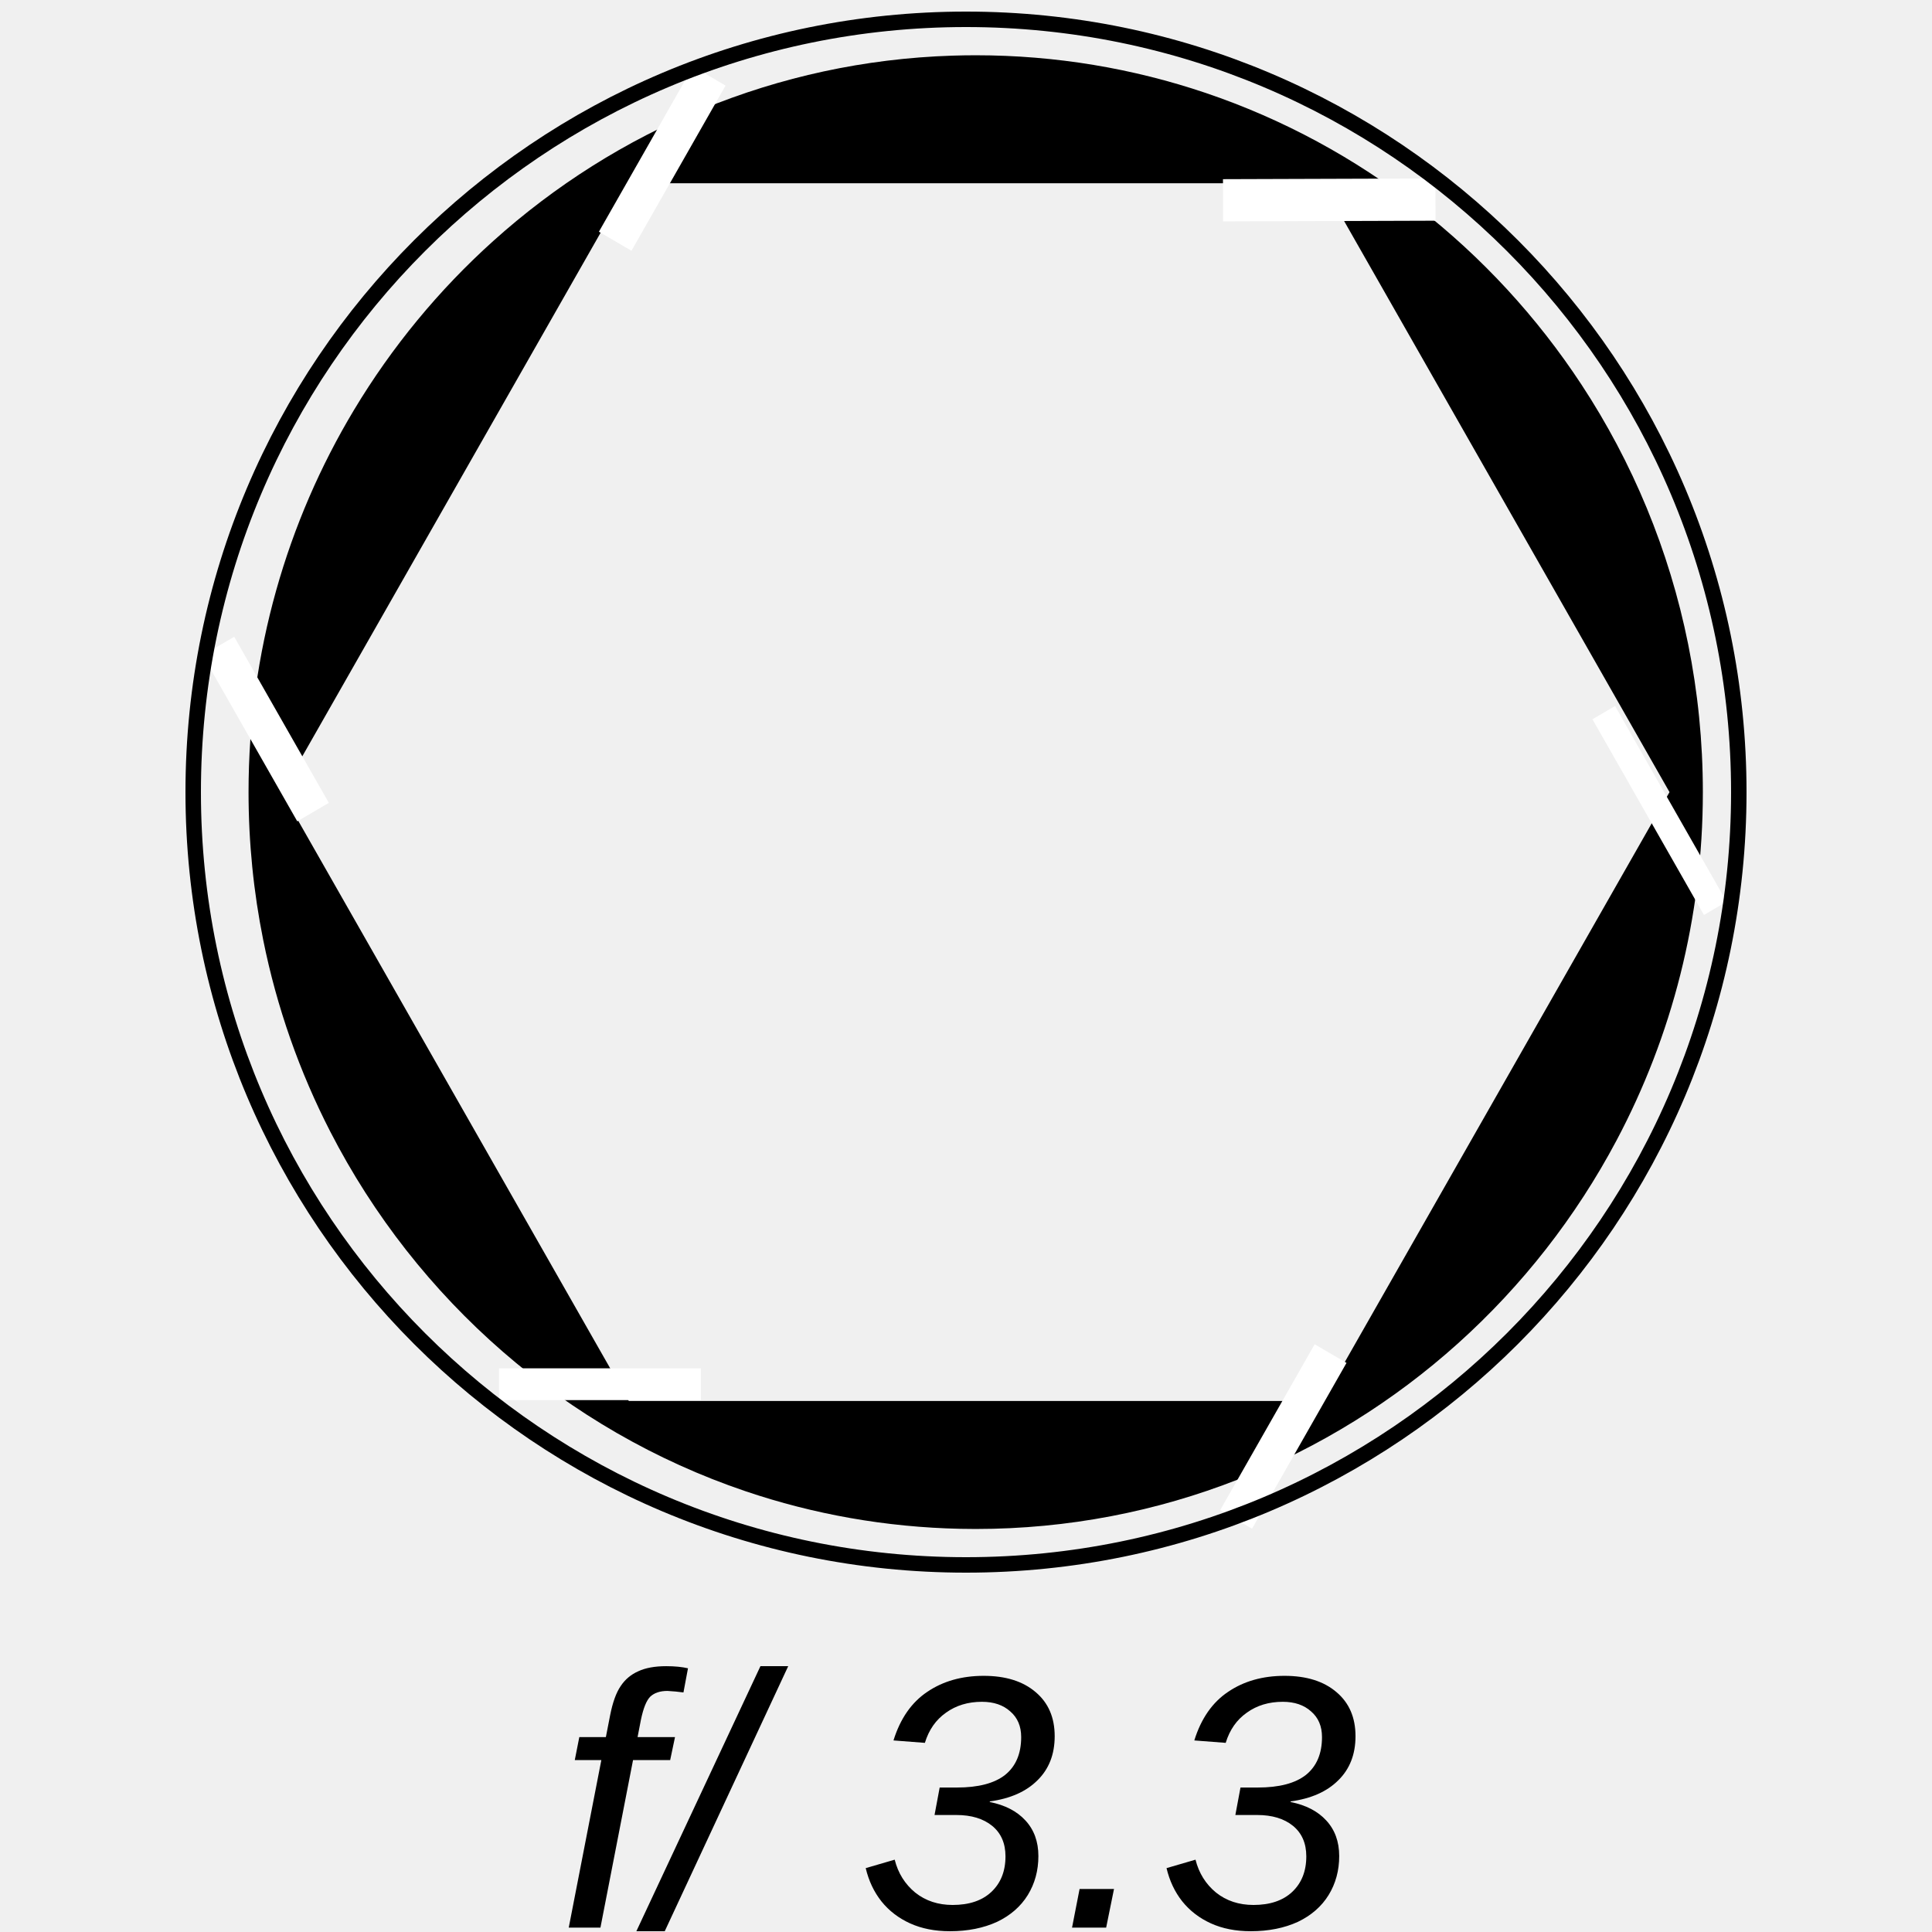
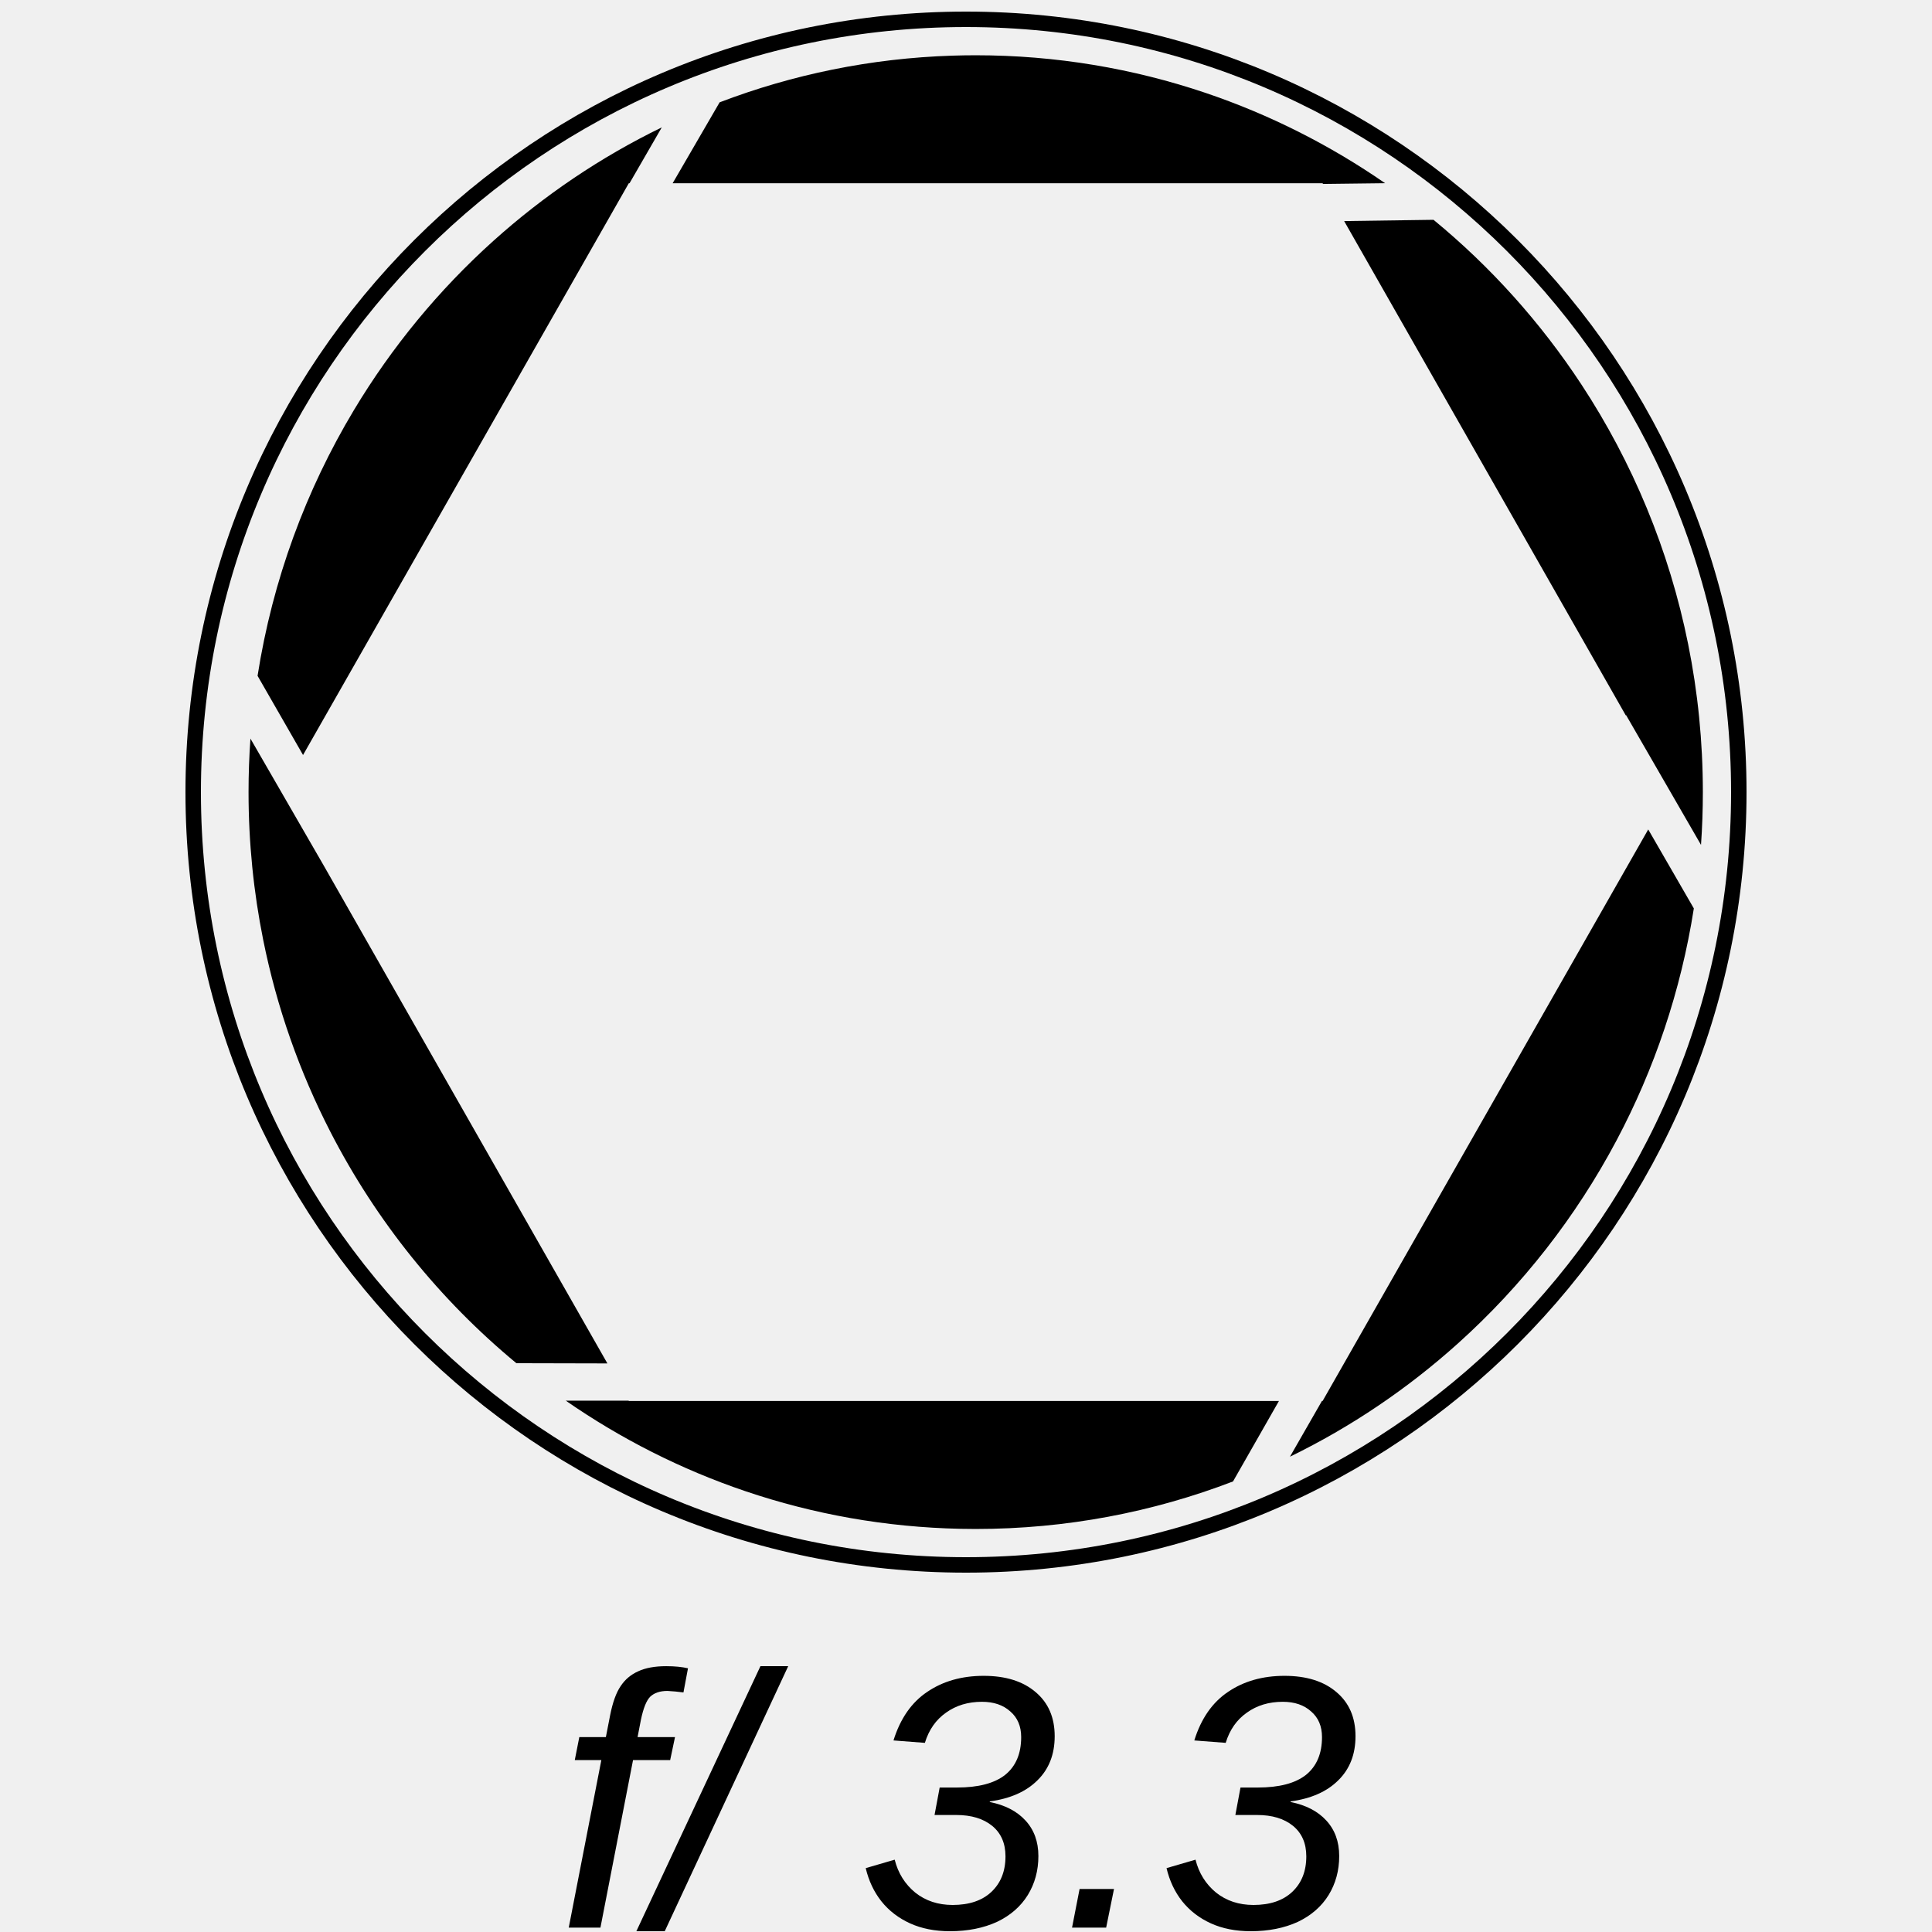
- <svg xmlns="http://www.w3.org/2000/svg" width="100%" height="100%" viewBox="0 0 75 75" version="1.1" xml:space="preserve" style="fill-rule:evenodd;clip-rule:evenodd;stroke-linecap:square;stroke-linejoin:round;stroke-miterlimit:1.5;">
-   <g transform="matrix(0.75,0,0,0.75,0,0)">
-     <g transform="matrix(0.845785,0,0,0.857068,8.21281,-1.85341)">
-       <g>
-         <g transform="matrix(1,0,0,1,-1.5,-8.5)">
-           <path d="M12,79C10.126,75.4 8.73,71.512 7.896,67.421C7.309,64.538 7,61.555 7,58.5C7,50.058 9.356,42.161 13.446,35.433C15.769,31.612 18.651,28.167 21.978,25.214C29.503,18.534 39.306,14.364 50.068,14.023C50.543,14.008 51.021,14 51.5,14C56.415,14 61.145,14.799 65.568,16.273C75.06,19.438 83.133,25.716 88.575,33.893C91.689,38.573 93.94,43.875 95.102,49.572C95.691,52.457 96,55.442 96,58.5C96,66.103 94.089,73.263 90.722,79.526C88.227,84.168 84.931,88.317 81.02,91.788C73.162,98.762 62.822,103 51.5,103C51.19,103 50.88,102.997 50.571,102.99C45.984,102.896 41.566,102.107 37.418,100.722C26.399,97.044 17.293,89.17 12,79ZM30.271,95.271L72.729,95.271L93.959,58.5L72.729,21.729L30.271,21.729L9.041,58.5L30.271,95.271Z" />
-         </g>
-         <g transform="matrix(0.919511,0.000258524,0.000258524,0.999999,-7.73999,-10.5788)">
-           <path d="M80.524,24.812L92.111,24.775" style="fill:none;stroke:white;stroke-width:2.55px;" />
-         </g>
-         <g transform="matrix(0.569261,-0.985988,0.866025,0.5,-54.5392,78.637)">
-           <path d="M84.46,40.474L92.276,40.474" style="fill:none;stroke:white;stroke-width:2.3px;" />
-         </g>
-         <g transform="matrix(-0.587886,-1.01825,0.866025,-0.5,21.7737,153.503)">
-           <path d="M81.704,40.474L89.324,40.474" style="fill:none;stroke:white;stroke-width:2.23px;" />
-         </g>
-         <g transform="matrix(-0.588929,1.02005,-0.866025,-0.5,152.99,24.0889)">
-           <path d="M79.607,40.474L87.175,40.474" style="fill:none;stroke:white;stroke-width:2.25px;" />
-         </g>
-         <g transform="matrix(0.95029,1.64595,-0.866025,0.5,43.9869,-112.737)">
-           <path d="M84.46,40.474L90.04,40.474" style="fill:none;stroke:white;stroke-width:1.6px;" />
-         </g>
-         <g transform="matrix(1.51064,-7.88403e-09,1.19099e-08,1,-79.3218,45.2849)">
-           <path d="M67.257,40.474L73.515,40.474" style="fill:none;stroke:white;stroke-width:1.92px;" />
-         </g>
-         <g transform="matrix(1.00624,0,0,0.992994,-4.93064,-1.13921)">
-           <circle cx="54" cy="51.5" r="47" style="fill:none;stroke:black;stroke-width:0.94px;stroke-linecap:round;" />
-         </g>
-       </g>
+ <svg xmlns="http://www.w3.org/2000/svg" width="100%" height="100%" viewBox="0 0 100 100" version="1.1" xml:space="preserve" style="fill-rule:evenodd;clip-rule:evenodd;stroke-linecap:round;stroke-linejoin:round;stroke-miterlimit:1.5;">
+   <g transform="matrix(0.845785,0,0,0.857068,8.21281,-1.85341)">
+     <g transform="matrix(1,0,0,1,-1.5,-8.5)">
+       <path d="M67.248,100.129C62.351,101.984 57.043,103 51.5,103C51.19,103 50.88,102.997 50.571,102.99C45.984,102.896 41.566,102.107 37.418,100.722C33.478,99.407 29.782,97.555 26.417,95.253L30.261,95.253L30.271,95.271L70.057,95.271L67.248,100.129ZM72.688,95.271L72.729,95.271L92.657,60.754L95.448,65.524C94.655,70.515 93.031,75.231 90.722,79.526C88.227,84.168 84.931,88.317 81.02,91.788C77.942,94.52 74.482,96.833 70.732,98.635L72.688,95.271ZM23.391,92.989C18.706,89.166 14.814,84.407 12,79C10.126,75.4 8.73,71.512 7.896,67.421C7.309,64.538 7,61.555 7,58.5C7,57.413 7.039,56.336 7.116,55.268L11.624,62.974L28.961,93.002L23.391,92.989ZM7.552,51.477C8.472,45.682 10.514,40.257 13.446,35.433C15.769,31.612 18.651,28.167 21.978,25.214C25.062,22.476 28.53,20.159 32.289,18.355L30.315,21.729L30.271,21.729L10.335,56.259L7.552,51.477ZM35.829,16.842C40.28,15.165 45.071,14.181 50.068,14.023C50.543,14.008 51.021,14 51.5,14C56.415,14 61.145,14.799 65.568,16.273C69.502,17.585 73.194,19.432 76.555,21.727L72.754,21.772L72.729,21.729L32.954,21.729L35.829,16.842ZM79.518,23.937C83.015,26.775 86.073,30.134 88.575,33.893C91.689,38.573 93.94,43.875 95.102,49.572C95.691,52.457 96,55.442 96,58.5C96,59.572 95.962,60.634 95.887,61.687L91.304,53.853L91.283,53.865L74.048,24.013L79.518,23.937Z" />
    </g>
-     <g transform="matrix(1,0,0,1,-12.1868,1.77214)">
-       <g transform="matrix(18.6667,0,0,18.6667,82.5078,98)">
-             </g>
-       <text x="41px" y="98px" style="font-family:'Arial-ItalicMT', 'Arial', sans-serif;font-style:italic;font-size:18.667px;">f/ 3.3</text>
+     <g transform="matrix(1.00624,0,0,0.992994,-4.93064,-1.13921)">
+       <circle cx="54" cy="51.5" r="47" style="fill:none;stroke:black;stroke-width:0.94px;" />
    </g>
  </g>
+   <g transform="matrix(1,0,0,1,-12.1868,1.77214)">
+     <g transform="matrix(18.6667,0,0,18.6667,82.5078,98)">
+         </g>
+     <text x="41px" y="98px" style="font-family:'Arial-ItalicMT', 'Arial', sans-serif;font-style:italic;font-size:18.667px;">f/ 3.3</text>
+   </g>
</svg>
